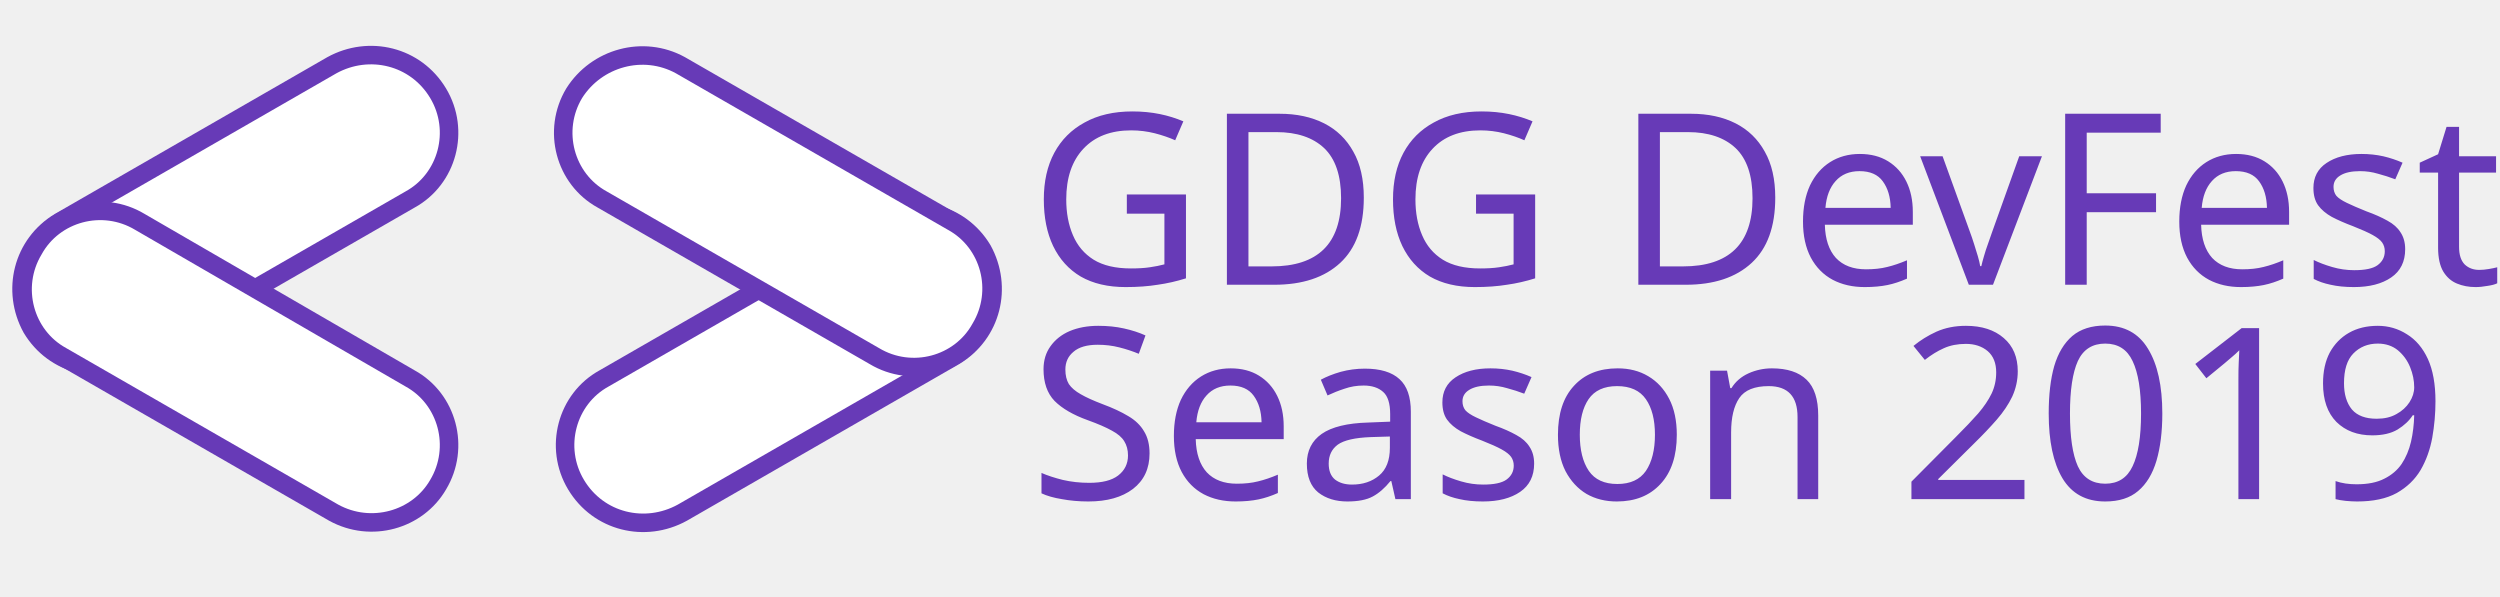
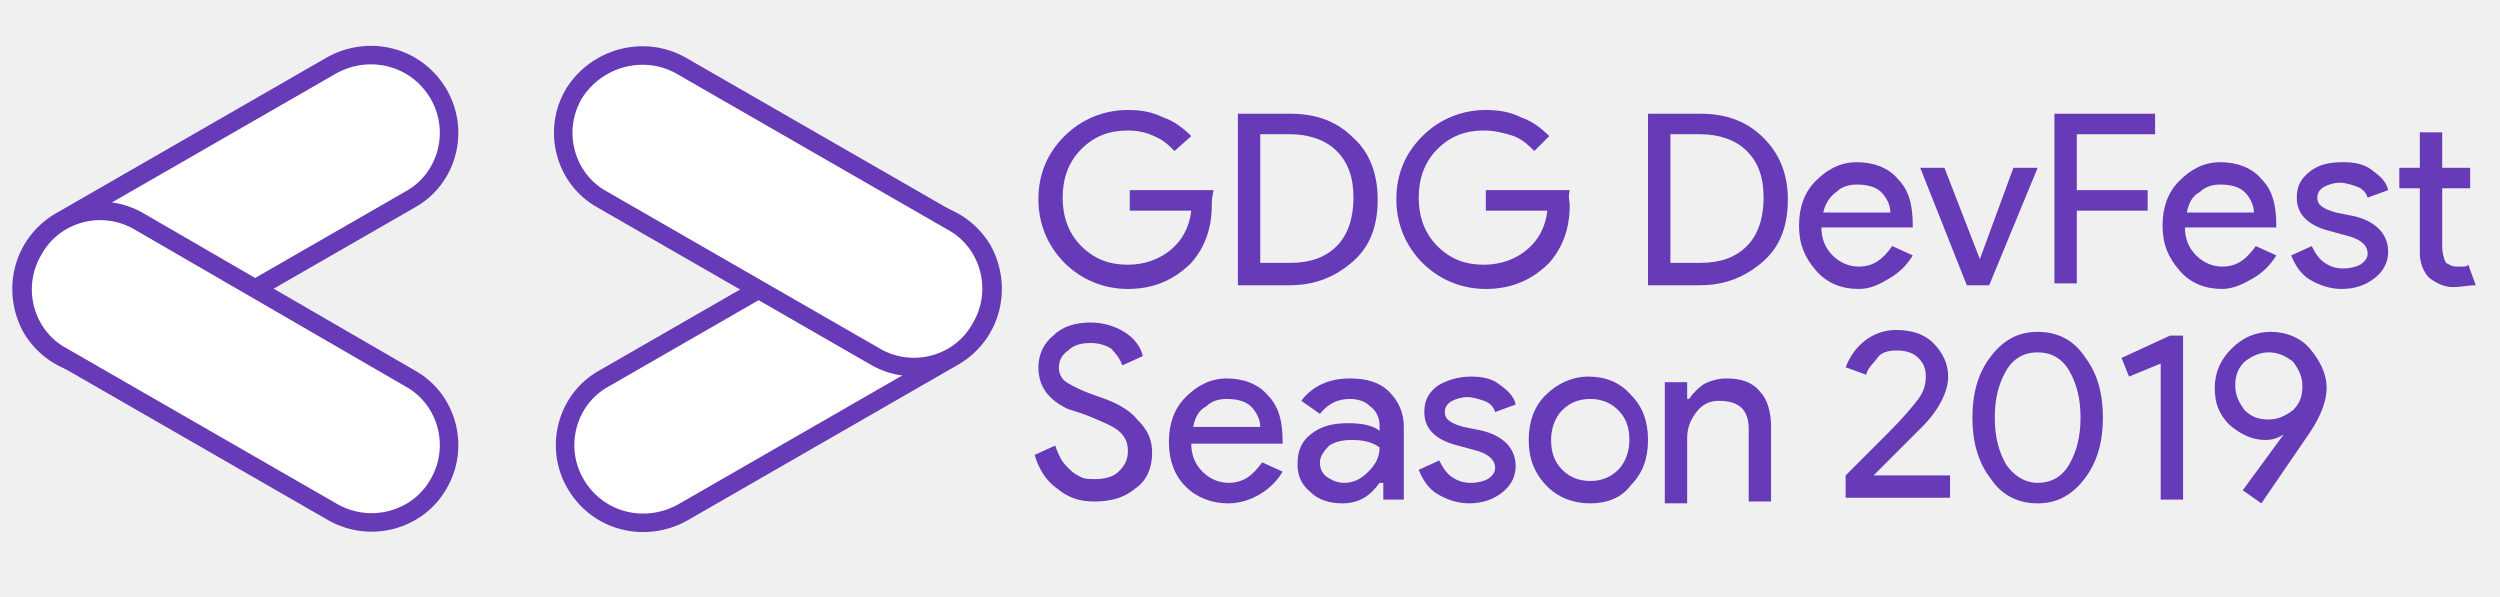
<svg xmlns="http://www.w3.org/2000/svg" version="1.1" id="Layer_4" x="0px" y="0px" viewBox="0 0 134.1 32" style="enable-background:new 0 0 134.1 32;" xml:space="preserve">
  <style type="text/css">
- 	.st0{fill:#673AB7;}
- 	.st1{fill-rule:evenodd;clip-rule:evenodd;fill:#C63A2A;}
- 	.st2{fill-rule:evenodd;clip-rule:evenodd;fill:#5F75B3;}
- 	.st3{fill-rule:evenodd;clip-rule:evenodd;fill:#E9B92B;}
- 	.st4{fill-rule:evenodd;clip-rule:evenodd;fill:#579956;}
- 	.st5{font-family:'ProductSans-Regular';}
- 	.st6{font-size:12.847px;}
- 	.st7{fill-rule:evenodd;clip-rule:evenodd;fill:#FFFFFF;stroke:#673AB7;stroke-width:0.993;stroke-miterlimit:10;}
+ 	.st0{enable-background:new    ;}
+ 	.st1{fill:#673AB7;}
+ 	.st2{fill:#FFFFFF;stroke:#673AB7;stroke-width:0.993;stroke-miterlimit:10;}
</style>
-   <g id="XMLID_261_">
-     <path id="XMLID_259_" class="st0" d="M1.2-48.1H-4l14.8,25.6l2.6-4.5L1.2-48.1z" />
-     <path id="XMLID_258_" class="st0" d="M15.3-33.5L6.9-48.1H1.8l11.9,20.6l1.7-2.9c0.3-0.5,0.4-1,0.4-1.6   C15.8-32.5,15.6-33.1,15.3-33.5z" />
-     <path id="XMLID_257_" class="st0" d="M5-31.4l-8.8,15.3h5.1L7.6-27L5-31.4z" />
-     <path id="XMLID_256_" class="st0" d="M7.9-26.5l-6,10.4h5.2l3.4-5.9L7.9-26.5z" />
-   </g>
  <g>
-     <g>
-       <path class="st1" d="M25-19.4l-13.6,7.8c-1.8,1.1-4.2,0.4-5.3-1.4l0,0c-1.1-1.8-0.4-4.2,1.4-5.3L21.2-26c1.8-1.1,4.2-0.4,5.3,1.4    l0,0C27.5-22.8,26.9-20.4,25-19.4z" />
-       <path class="st2" d="M21.2-3.7L7.6-11.5c-1.8-1.1-2.5-3.4-1.4-5.3l0,0c1.1-1.8,3.4-2.5,5.3-1.4L25-10.4c1.8,1.1,2.5,3.4,1.4,5.3    l0,0C25.4-3.3,23.1-2.7,21.2-3.7z" />
+     <g class="st0">
+       <path class="st1" d="M65,11c0,1.3-0.4,2.3-1.1,3.1c-0.9,0.9-2,1.4-3.4,1.4c-1.3,0-2.5-0.5-3.4-1.4c-0.9-0.9-1.4-2.1-1.4-3.4    c0-1.4,0.5-2.5,1.4-3.4c0.9-0.9,2.1-1.4,3.4-1.4c0.7,0,1.3,0.1,1.9,0.4c0.6,0.2,1.1,0.6,1.5,1L63,8.1c-0.3-0.3-0.6-0.6-1.1-0.8    C61.5,7.1,61,7,60.5,7c-1,0-1.8,0.3-2.5,1c-0.7,0.7-1,1.6-1,2.6s0.3,1.9,1,2.6c0.7,0.7,1.5,1,2.5,1c0.9,0,1.7-0.3,2.3-0.8    c0.6-0.5,1-1.2,1.1-2.1h-3.3v-1.1h4.5C65,10.6,65,10.8,65,11z" />
+       <path class="st1" d="M66.4,15.3V6.1h2.8c1.4,0,2.5,0.4,3.4,1.3c0.9,0.8,1.3,2,1.3,3.3c0,1.4-0.4,2.5-1.3,3.3    c-0.9,0.8-2,1.3-3.4,1.3H66.4z M67.6,7.2v6.9h1.6c1.1,0,1.9-0.3,2.5-0.9c0.6-0.6,0.9-1.5,0.9-2.6c0-1.1-0.3-1.9-0.9-2.5    c-0.6-0.6-1.5-0.9-2.5-0.9H67.6z" />
+       <path class="st1" d="M84.2,11c0,1.3-0.4,2.3-1.1,3.1c-0.9,0.9-2,1.4-3.4,1.4c-1.3,0-2.5-0.5-3.4-1.4c-0.9-0.9-1.4-2.1-1.4-3.4    c0-1.4,0.5-2.5,1.4-3.4c0.9-0.9,2.1-1.4,3.4-1.4c0.7,0,1.3,0.1,1.9,0.4c0.6,0.2,1.1,0.6,1.5,1l-0.8,0.8c-0.3-0.3-0.6-0.6-1.1-0.8    C80.6,7.1,80.1,7,79.6,7c-1,0-1.8,0.3-2.5,1c-0.7,0.7-1,1.6-1,2.6s0.3,1.9,1,2.6c0.7,0.7,1.5,1,2.5,1c0.9,0,1.7-0.3,2.3-0.8    c0.6-0.5,1-1.2,1.1-2.1h-3.3v-1.1h4.5C84.1,10.6,84.2,10.8,84.2,11z" />
+       <path class="st1" d="M88.4,15.3V6.1h2.8c1.4,0,2.5,0.4,3.4,1.3s1.3,2,1.3,3.3c0,1.4-0.4,2.5-1.3,3.3s-2,1.3-3.4,1.3H88.4z     M89.6,7.2v6.9h1.6c1.1,0,1.9-0.3,2.5-0.9s0.9-1.5,0.9-2.6c0-1.1-0.3-1.9-0.9-2.5c-0.6-0.6-1.5-0.9-2.5-0.9H89.6z" />
+       <path class="st1" d="M99.7,15.5c-0.9,0-1.7-0.3-2.3-1s-0.9-1.4-0.9-2.4c0-1,0.3-1.8,0.9-2.4c0.6-0.6,1.3-1,2.2-1    c0.9,0,1.7,0.3,2.2,0.9c0.6,0.6,0.8,1.4,0.8,2.5l0,0.1h-4.9c0,0.6,0.2,1.1,0.6,1.5c0.4,0.4,0.9,0.6,1.4,0.6c0.8,0,1.3-0.4,1.8-1.1    l1.1,0.5c-0.3,0.5-0.7,0.9-1.2,1.2S100.4,15.5,99.7,15.5z M97.8,11.4h3.6c0-0.4-0.2-0.8-0.5-1.1s-0.8-0.4-1.3-0.4    c-0.4,0-0.8,0.1-1.1,0.4C98.2,10.5,97.9,10.9,97.8,11.4z" />
+       <path class="st1" d="M106.7,15.3h-1.2L103,9h1.3l1.9,4.9h0L108,9h1.3L106.7,15.3z" />
+       <path class="st1" d="M111.4,11.3v3.9h-1.2V6.1h5.4v1.1h-4.2v3h3.8v1.1H111.4z" />
+       <path class="st1" d="M119.2,15.5c-0.9,0-1.7-0.3-2.3-1s-0.9-1.4-0.9-2.4c0-1,0.3-1.8,0.9-2.4c0.6-0.6,1.3-1,2.2-1    c0.9,0,1.7,0.3,2.2,0.9c0.6,0.6,0.8,1.4,0.8,2.5l0,0.1h-4.9c0,0.6,0.2,1.1,0.6,1.5c0.4,0.4,0.9,0.6,1.4,0.6c0.8,0,1.3-0.4,1.8-1.1    l1.1,0.5c-0.3,0.5-0.7,0.9-1.2,1.2S119.8,15.5,119.2,15.5z M117.3,11.4h3.6c0-0.4-0.2-0.8-0.5-1.1s-0.8-0.4-1.3-0.4    c-0.4,0-0.8,0.1-1.1,0.4C117.6,10.5,117.4,10.9,117.3,11.4z" />
+       <path class="st1" d="M128.1,13.5c0,0.5-0.2,1-0.7,1.4c-0.5,0.4-1.1,0.6-1.8,0.6c-0.6,0-1.2-0.2-1.7-0.5c-0.5-0.3-0.8-0.8-1-1.3    l1.1-0.5c0.2,0.4,0.4,0.7,0.7,0.9c0.3,0.2,0.6,0.3,1,0.3c0.4,0,0.7-0.1,0.9-0.2c0.3-0.2,0.4-0.4,0.4-0.6c0-0.4-0.3-0.7-0.9-0.9    l-1.1-0.3c-1.2-0.3-1.8-0.9-1.8-1.8c0-0.6,0.2-1,0.7-1.4s1.1-0.5,1.8-0.5c0.6,0,1.1,0.1,1.5,0.4s0.8,0.6,0.9,1.1l-1.1,0.4    c-0.1-0.3-0.3-0.5-0.6-0.6c-0.3-0.1-0.6-0.2-0.9-0.2c-0.3,0-0.6,0.1-0.8,0.2s-0.4,0.3-0.4,0.6c0,0.4,0.3,0.6,1,0.8l1,0.2    C127.5,11.9,128.1,12.6,128.1,13.5z" />
+       <path class="st1" d="M131.6,15.4c-0.5,0-0.9-0.2-1.3-0.5c-0.3-0.3-0.5-0.8-0.5-1.3v-3.5h-1.1V9h1.1V7.1h1.2V9h1.5v1.1H131v3.1    c0,0.4,0.1,0.7,0.2,0.9c0.2,0.1,0.3,0.2,0.6,0.2c0.1,0,0.2,0,0.3,0s0.2,0,0.3-0.1l0.4,1.1C132.4,15.3,132,15.4,131.6,15.4z" />
+     </g>
+     <g class="st0">
+       <path class="st1" d="M61.8,24.3c0,0.8-0.3,1.5-0.9,1.9c-0.6,0.5-1.3,0.7-2.2,0.7c-0.8,0-1.4-0.2-2-0.7c-0.6-0.4-1-1.1-1.2-1.8    l1.1-0.5c0.1,0.3,0.2,0.5,0.3,0.7c0.1,0.2,0.3,0.4,0.5,0.6s0.4,0.3,0.6,0.4s0.5,0.1,0.7,0.1c0.5,0,1-0.1,1.3-0.4    c0.3-0.3,0.5-0.6,0.5-1.1c0-0.4-0.1-0.7-0.4-1c-0.3-0.3-0.8-0.5-1.5-0.8c-0.7-0.3-1.2-0.4-1.4-0.5c-1-0.5-1.5-1.2-1.5-2.2    c0-0.7,0.3-1.3,0.8-1.7c0.5-0.5,1.2-0.7,2-0.7c0.7,0,1.3,0.2,1.8,0.5c0.5,0.3,0.9,0.8,1,1.3l-1.1,0.5c-0.1-0.3-0.3-0.6-0.6-0.9    c-0.3-0.2-0.7-0.3-1.1-0.3c-0.5,0-0.9,0.1-1.2,0.4c-0.3,0.2-0.5,0.5-0.5,0.9c0,0.3,0.1,0.6,0.4,0.8c0.3,0.2,0.9,0.5,1.8,0.8    c0.9,0.3,1.6,0.7,2,1.2C61.6,23.1,61.8,23.6,61.8,24.3z" />
+       <path class="st1" d="M65.9,27c-0.9,0-1.7-0.3-2.3-0.9c-0.6-0.6-0.9-1.4-0.9-2.4c0-1,0.3-1.8,0.9-2.4s1.3-1,2.2-1    c0.9,0,1.7,0.3,2.2,0.9c0.6,0.6,0.8,1.4,0.8,2.5l0,0.1h-4.9c0,0.6,0.2,1.1,0.6,1.5s0.9,0.6,1.4,0.6c0.8,0,1.3-0.4,1.8-1.1l1.1,0.5    c-0.3,0.5-0.7,0.9-1.2,1.2C67.1,26.8,66.5,27,65.9,27z M64,22.9h3.6c0-0.4-0.2-0.8-0.5-1.1s-0.8-0.4-1.3-0.4    c-0.4,0-0.8,0.1-1.1,0.4C64.3,22,64.1,22.4,64,22.9z" />
+       <path class="st1" d="M72.4,20.3c0.9,0,1.6,0.2,2.1,0.7c0.5,0.5,0.8,1.1,0.8,1.9v3.9h-1.1v-0.9H74c-0.5,0.7-1.1,1.1-2,1.1    c-0.7,0-1.3-0.2-1.7-0.6c-0.5-0.4-0.7-0.9-0.7-1.5c0-0.7,0.2-1.2,0.7-1.6c0.5-0.4,1.1-0.6,2-0.6c0.7,0,1.3,0.1,1.7,0.4v-0.3    c0-0.4-0.2-0.8-0.5-1c-0.3-0.3-0.7-0.4-1.1-0.4c-0.7,0-1.2,0.3-1.6,0.8l-1-0.7C70.4,20.7,71.3,20.3,72.4,20.3z M70.8,24.8    c0,0.3,0.1,0.6,0.4,0.8c0.3,0.2,0.6,0.3,0.9,0.3c0.5,0,0.9-0.2,1.3-0.6c0.4-0.4,0.6-0.8,0.6-1.3c-0.4-0.3-0.9-0.4-1.5-0.4    c-0.5,0-0.9,0.1-1.2,0.3C71,24.2,70.8,24.5,70.8,24.8z" />
+       <path class="st1" d="M81.3,25c0,0.5-0.2,1-0.7,1.4c-0.5,0.4-1.1,0.6-1.8,0.6c-0.6,0-1.2-0.2-1.7-0.5c-0.5-0.3-0.8-0.8-1-1.3    l1.1-0.5c0.2,0.4,0.4,0.7,0.7,0.9s0.6,0.3,1,0.3c0.4,0,0.7-0.1,0.9-0.2c0.3-0.2,0.4-0.4,0.4-0.6c0-0.4-0.3-0.7-0.9-0.9l-1.1-0.3    c-1.2-0.3-1.8-0.9-1.8-1.8c0-0.6,0.2-1,0.7-1.4c0.5-0.3,1.1-0.5,1.8-0.5c0.6,0,1.1,0.1,1.5,0.4s0.8,0.6,0.9,1.1l-1.1,0.4    c-0.1-0.3-0.3-0.5-0.6-0.6c-0.3-0.1-0.6-0.2-0.9-0.2c-0.3,0-0.6,0.1-0.8,0.2s-0.4,0.3-0.4,0.6c0,0.4,0.3,0.6,1,0.8l1,0.2    C80.7,23.4,81.3,24.1,81.3,25z" />
+       <path class="st1" d="M82,23.6c0-1,0.3-1.8,0.9-2.4c0.6-0.6,1.4-1,2.3-1s1.7,0.3,2.3,1c0.6,0.6,0.9,1.4,0.9,2.4    c0,1-0.3,1.8-0.9,2.4C87,26.7,86.2,27,85.3,27s-1.7-0.3-2.3-0.9C82.3,25.4,82,24.6,82,23.6z M83.2,23.6c0,0.7,0.2,1.2,0.6,1.6    s0.9,0.6,1.5,0.6c0.6,0,1.1-0.2,1.5-0.6c0.4-0.4,0.6-1,0.6-1.6c0-0.7-0.2-1.2-0.6-1.6c-0.4-0.4-0.9-0.6-1.5-0.6    c-0.6,0-1.1,0.2-1.5,0.6C83.4,22.4,83.2,23,83.2,23.6z" />
+       <path class="st1" d="M89.4,20.5h1.1v0.9h0.1c0.2-0.3,0.5-0.6,0.8-0.8c0.4-0.2,0.8-0.3,1.2-0.3c0.8,0,1.4,0.2,1.8,0.7    c0.4,0.4,0.6,1.1,0.6,1.9v4h-1.2v-3.9c0-1-0.5-1.5-1.6-1.5c-0.5,0-0.9,0.2-1.2,0.6c-0.3,0.4-0.5,0.8-0.5,1.4v3.5h-1.2V20.5z" />
+       <path class="st1" d="M104.6,25.6v1.1H99v-1.2l2.3-2.3c0.8-0.8,1.3-1.4,1.6-1.8c0.3-0.4,0.4-0.8,0.4-1.2c0-0.4-0.1-0.7-0.4-1    s-0.7-0.4-1.2-0.4c-0.4,0-0.8,0.1-1,0.4s-0.5,0.5-0.6,0.9L99,19.7c0.2-0.5,0.5-1,1-1.4s1.1-0.6,1.7-0.6c0.8,0,1.5,0.2,2,0.7    s0.8,1.1,0.8,1.8c0,0.8-0.5,1.8-1.4,2.7l-2.6,2.6H104.6z" />
+       <path class="st1" d="M105.8,22.4c0-1.3,0.3-2.4,1-3.3c0.7-0.9,1.5-1.3,2.5-1.3c1,0,1.9,0.4,2.5,1.3c0.7,0.9,1,2,1,3.3    c0,1.3-0.3,2.4-1,3.3c-0.7,0.9-1.5,1.3-2.5,1.3c-1,0-1.9-0.4-2.5-1.3C106.1,24.8,105.8,23.7,105.8,22.4z M111.6,22.4    c0-1-0.2-1.8-0.6-2.5c-0.4-0.7-1-1-1.7-1c-0.7,0-1.3,0.3-1.7,1c-0.4,0.7-0.6,1.5-0.6,2.5c0,1,0.2,1.8,0.6,2.5c0.4,0.6,1,1,1.7,1    c0.7,0,1.3-0.3,1.7-1C111.4,24.2,111.6,23.4,111.6,22.4z" />
+       <path class="st1" d="M117.1,18v8.8h-1.2v-7.3l-1.7,0.7l-0.4-1l2.6-1.2H117.1z" />
+       <path class="st1" d="M121.5,23.6c-0.7,0-1.3-0.3-1.9-0.8c-0.6-0.6-0.8-1.2-0.8-2c0-0.8,0.3-1.5,0.9-2.1c0.6-0.6,1.3-0.9,2.1-0.9    c0.8,0,1.6,0.3,2.1,0.9s0.9,1.3,0.9,2.1c0,0.7-0.3,1.5-0.9,2.4l-2.6,3.8l-1-0.7l2.2-3l0,0C122.2,23.5,121.9,23.6,121.5,23.6z     M123.5,20.7c0-0.5-0.2-0.9-0.5-1.3c-0.4-0.3-0.8-0.5-1.3-0.5s-0.9,0.2-1.3,0.5c-0.4,0.4-0.5,0.8-0.5,1.3c0,0.5,0.2,0.9,0.5,1.3    c0.4,0.4,0.8,0.5,1.3,0.5s0.9-0.2,1.3-0.5C123.4,21.6,123.5,21.2,123.5,20.7z" />
    </g>
    <g>
-       <path class="st3" d="M34.7-10.4l13.6-7.8c1.8-1.1,4.2-0.4,5.3,1.4l0,0c1.1,1.8,0.4,4.2-1.4,5.3L38.5-3.7c-1.8,1.1-4.2,0.4-5.3-1.4    l0,0C32.2-7,32.8-9.4,34.7-10.4z" />
-       <path class="st4" d="M38.5-26l13.6,7.8c1.8,1.1,2.5,3.4,1.4,5.3l0,0c-1.1,1.8-3.4,2.5-5.3,1.4l-13.6-7.8c-1.8-1.1-2.5-3.4-1.4-5.3    l0,0C34.3-26.5,36.7-27.1,38.5-26z" />
-     </g>
-   </g>
-   <g>
-     <text transform="matrix(1 0 0 1 55.209 15.2739)">
-       <tspan x="0" y="0" class="st0 st5 st6">GDG DevFest</tspan>
-       <tspan x="0" y="11.5" class="st0 st5 st6">Season 2019</tspan>
-     </text>
-     <g>
      <g>
-         <path class="st7" d="M22,10.7L7.4,19.1c-2,1.1-4.5,0.5-5.7-1.5l0,0c-1.1-2-0.5-4.5,1.5-5.7l14.6-8.4c2-1.1,4.5-0.5,5.7,1.5l0,0     C24.7,7,24,9.6,22,10.7z" />
-         <path class="st7" d="M17.9,27.5L3.3,19.1c-2-1.1-2.7-3.7-1.5-5.7l0,0c1.1-2,3.7-2.7,5.7-1.5L22,20.3c2,1.1,2.7,3.7,1.5,5.7l0,0     C22.4,27.9,19.9,28.6,17.9,27.5z" />
+         <path class="st2" d="M22,10.7L7.4,19.1c-2,1.1-4.5,0.5-5.7-1.5l0,0c-1.1-2-0.5-4.5,1.5-5.7l14.6-8.4c2-1.1,4.5-0.5,5.7,1.5l0,0     C24.7,7,24,9.6,22,10.7z" />
+         <path class="st2" d="M17.9,27.5L3.3,19.1c-2-1.1-2.7-3.7-1.5-5.7l0,0c1.1-2,3.7-2.7,5.7-1.5L22,20.3c2,1.1,2.7,3.7,1.5,5.7l0,0     C22.4,27.9,19.9,28.6,17.9,27.5z" />
      </g>
      <g>
-         <path class="st7" d="M32.4,20.3L47,11.9c2-1.1,4.5-0.5,5.7,1.5l0,0c1.1,2,0.5,4.5-1.5,5.7l-14.6,8.4c-2,1.1-4.5,0.5-5.7-1.5l0,0     C29.7,24,30.4,21.4,32.4,20.3z" />
-         <path class="st7" d="M36.5,3.5l14.6,8.4c2,1.1,2.7,3.7,1.5,5.7l0,0c-1.1,2-3.7,2.7-5.7,1.5l-14.6-8.4c-2-1.1-2.7-3.7-1.5-5.7l0,0     C32,3.1,34.5,2.4,36.5,3.5z" />
+         <path class="st2" d="M32.4,20.3L47,11.9c2-1.1,4.5-0.5,5.7,1.5l0,0c1.1,2,0.5,4.5-1.5,5.7l-14.6,8.4c-2,1.1-4.5,0.5-5.7-1.5l0,0     C29.7,24,30.4,21.4,32.4,20.3z" />
+         <path class="st2" d="M36.5,3.5l14.6,8.4c2,1.1,2.7,3.7,1.5,5.7l0,0c-1.1,2-3.7,2.7-5.7,1.5l-14.6-8.4c-2-1.1-2.7-3.7-1.5-5.7l0,0     C32,3.1,34.5,2.4,36.5,3.5z" />
      </g>
    </g>
  </g>
</svg>
